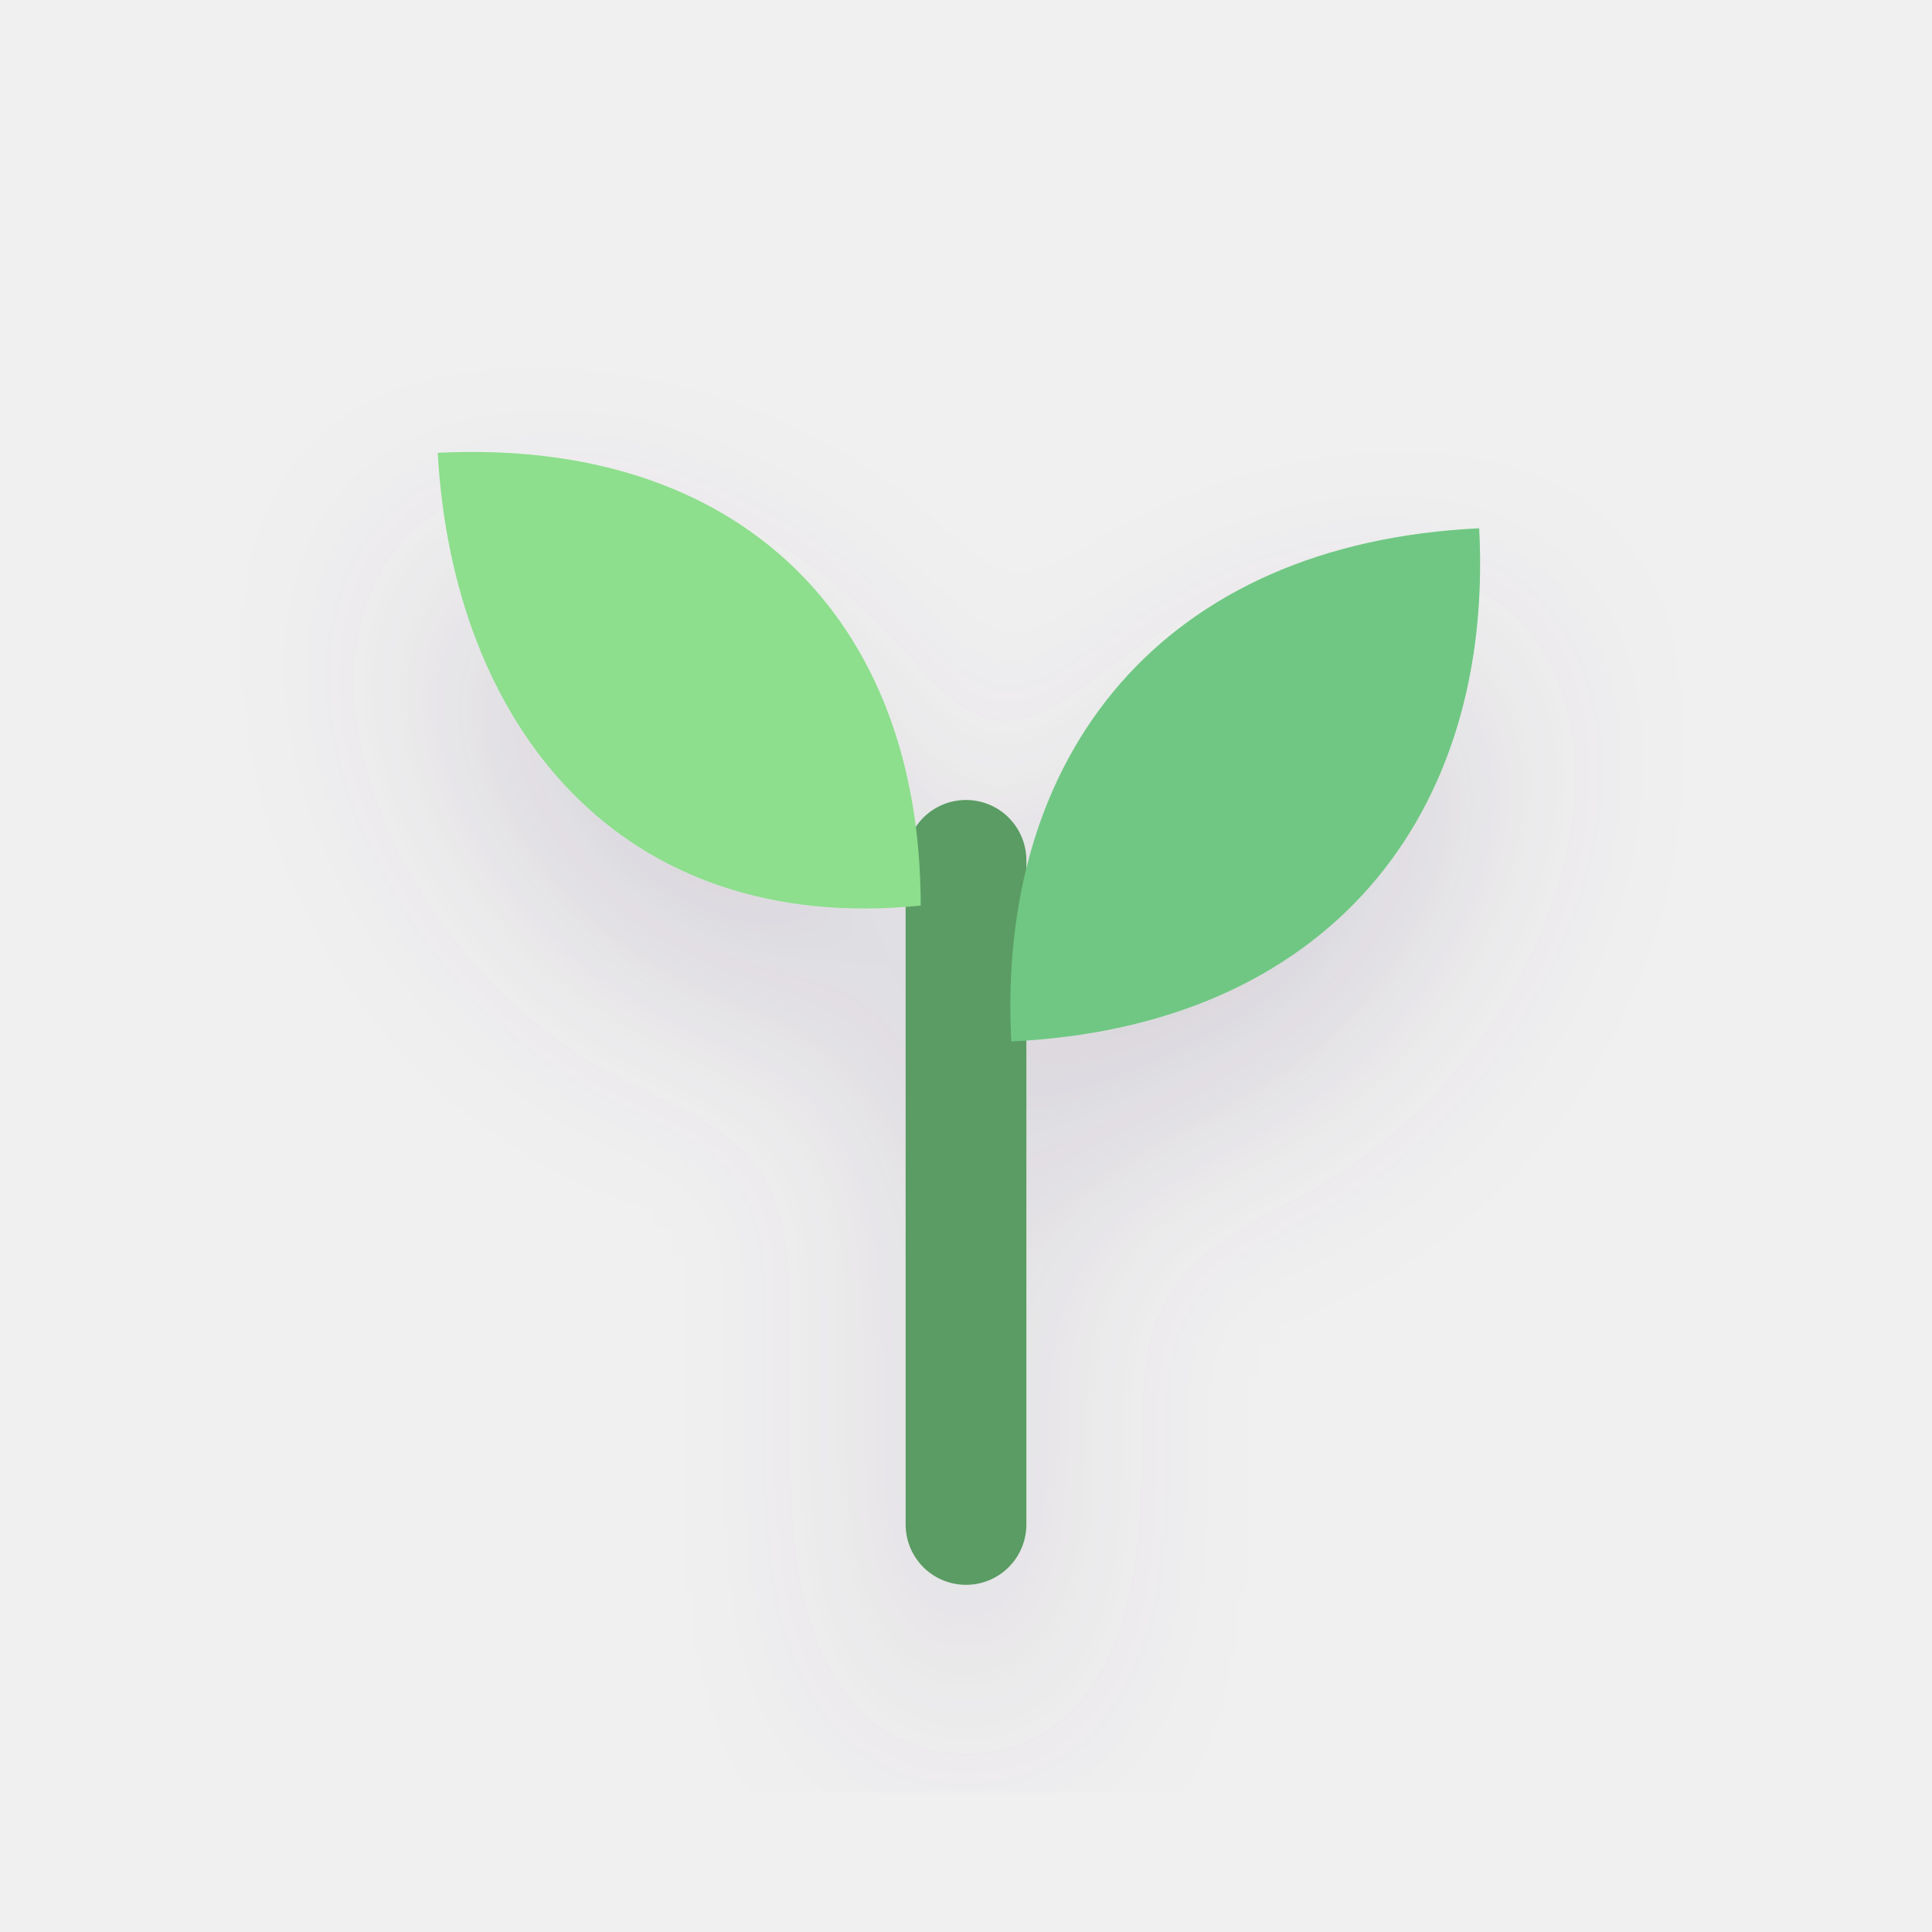
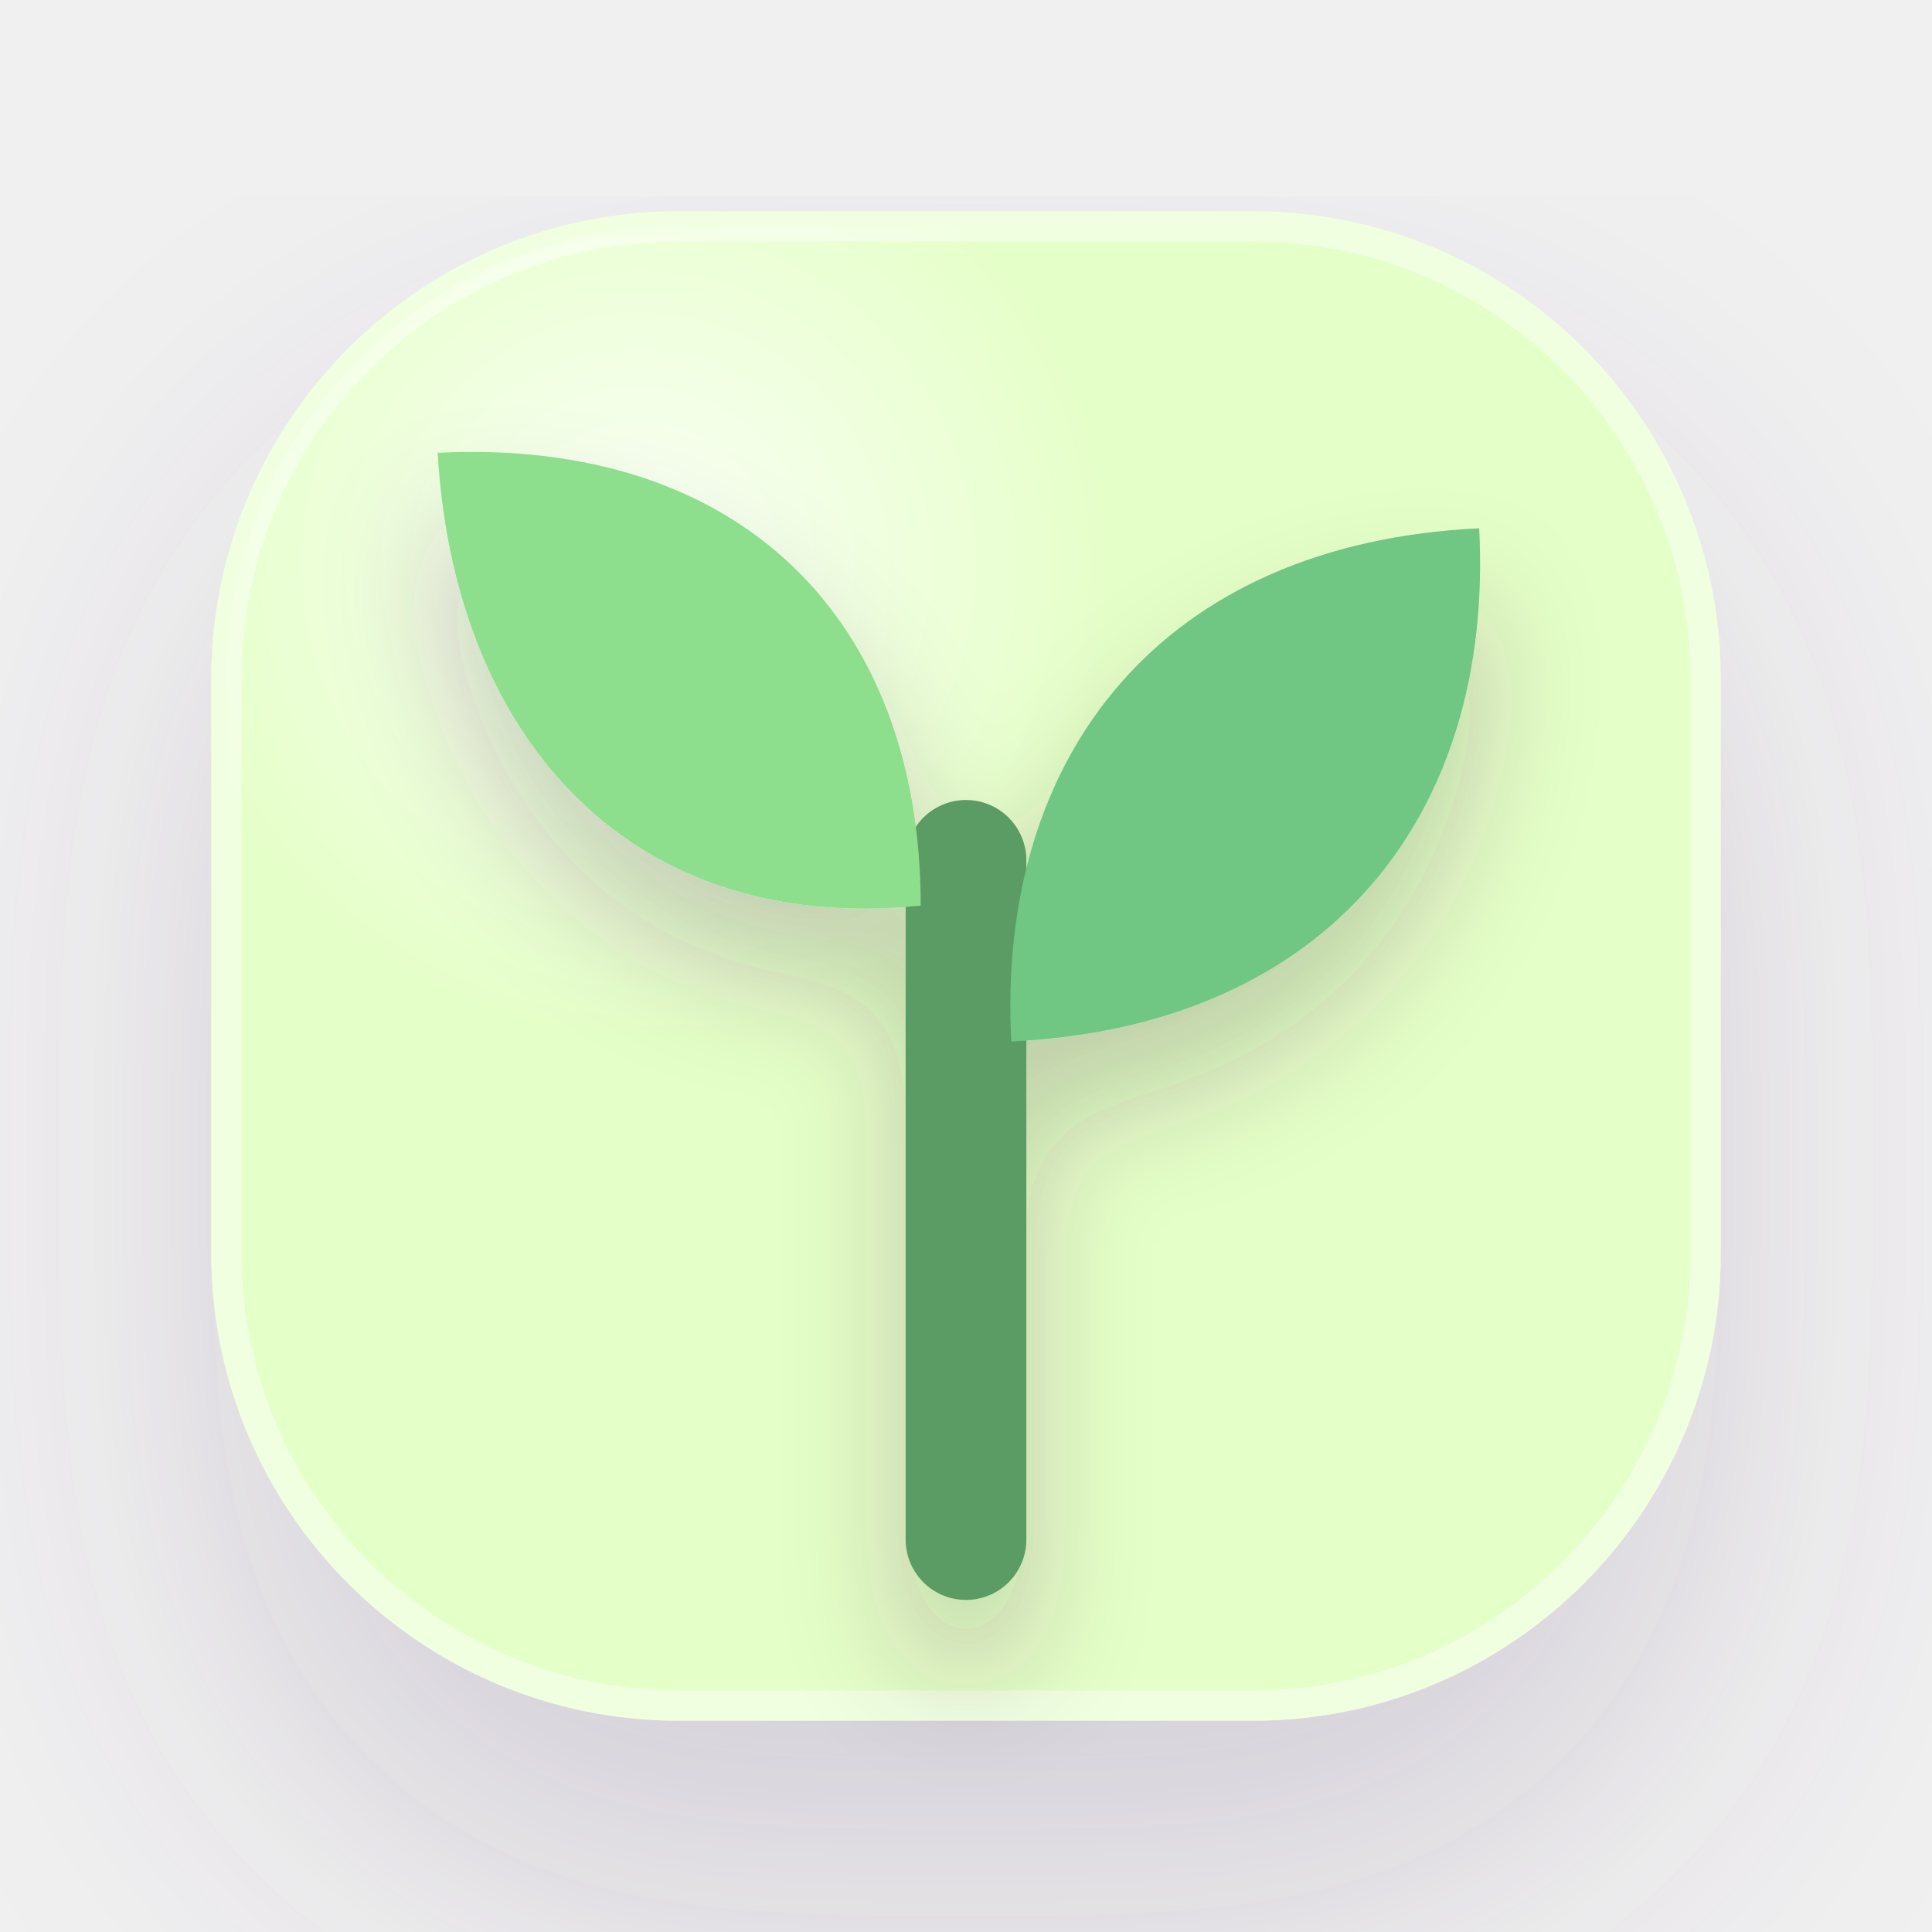
<svg xmlns="http://www.w3.org/2000/svg" viewBox="0 0 128 128">
  <defs>
-     <linearGradient id="g" x1="18" y1="16" x2="108" y2="112">
-       <stop offset="0" stop-color="#e9fff2" />
-       <stop offset=".58" stop-color="#8ee6c7" />
-       <stop offset="1" stop-color="#5ca979" />
+     <linearGradient id="bg" x1="18" y1="14" x2="110" y2="114">
+       <stop offset="0" stop-color="#e5ffc8" />
+       <stop offset=".62" stop-color="#a8dc6f" />
+       <stop offset="1" stop-color="#5e9b38" />
    </linearGradient>
-     <filter id="shadow" x="-25%" y="-25%" width="150%" height="150%">
-       <feDropShadow dx="0" dy="8" stdDeviation="7" flood-color="#66577d" flood-opacity=".18" />
+     <radialGradient id="shine" cx="28%" cy="23%" r="32%">
+       <stop offset="0" stop-color="#fff" stop-opacity=".85" />
+       <stop offset="1" stop-color="#fff" stop-opacity="0" />
+     </radialGradient>
+     <filter id="s" x="-28%" y="-28%" width="156%" height="156%">
+       <feDropShadow dx="0" dy="13" stdDeviation="11" flood-color="#5d4e75" flood-opacity=".18" />
+     </filter>
+     <filter id="o" x="-30%" y="-30%" width="160%" height="160%">
+       <feDropShadow dx="0" dy="5" stdDeviation="4" flood-color="#30243e" flood-opacity=".22" />
    </filter>
  </defs>
-   <rect width="128" height="128" rx="32" fill="none" />
-   <g filter="url(#shadow)">
-     <path d="M64 101V57" stroke="#5a9c64" stroke-width="8" stroke-linecap="round" />
+   <g filter="url(#s)">
+     <rect x="14" y="14" width="100" height="100" rx="31" fill="url(#bg)" />
+     <rect x="15" y="15" width="98" height="98" rx="30" fill="url(#shine)" />
+     <rect x="15" y="15" width="98" height="98" rx="30" fill="none" stroke="#fff" stroke-opacity=".45" stroke-width="2" />
+   </g>
+   <g filter="url(#o)">
+     <path d="M64 102V57" stroke="#5a9c64" stroke-width="8" stroke-linecap="round" />
    <path d="M61 60c-20 2-31-12-32-30 20-1 32 11 32 30Z" fill="#8dde8d" />
    <path d="M67 69c21-1 32-15 31-34-21 1-32 15-31 34Z" fill="#6fc783" />
  </g>
</svg>
